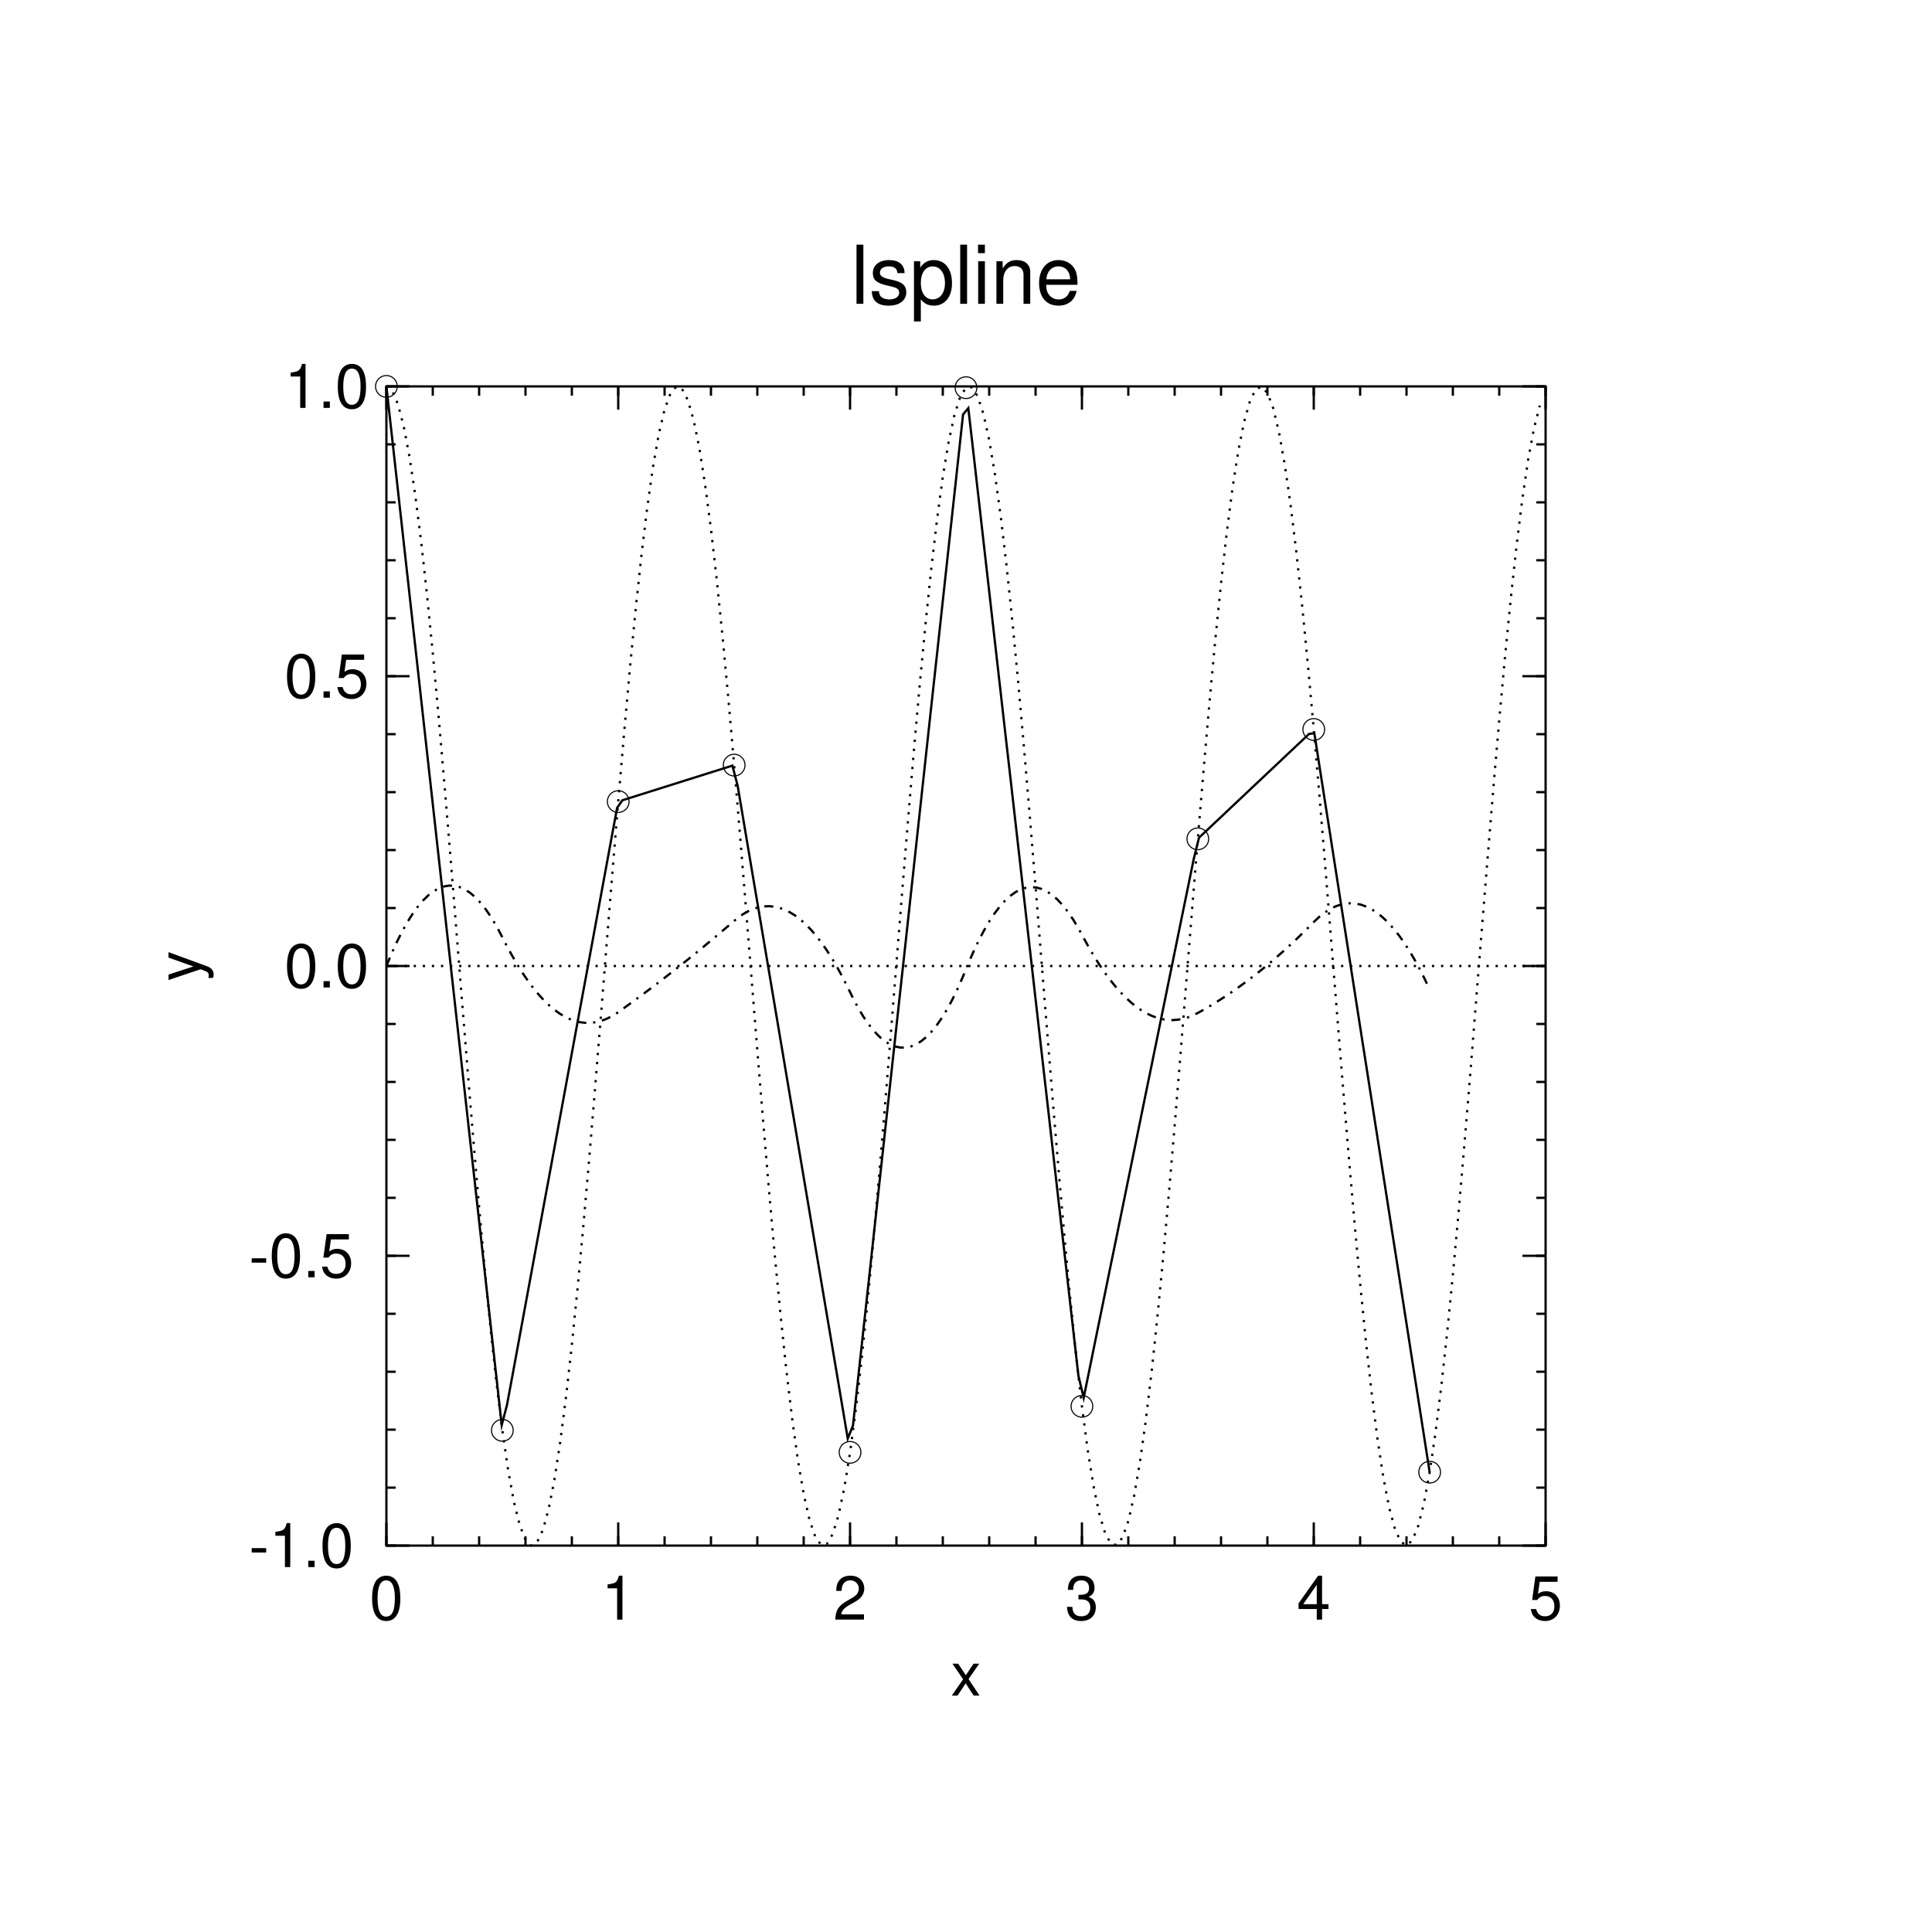
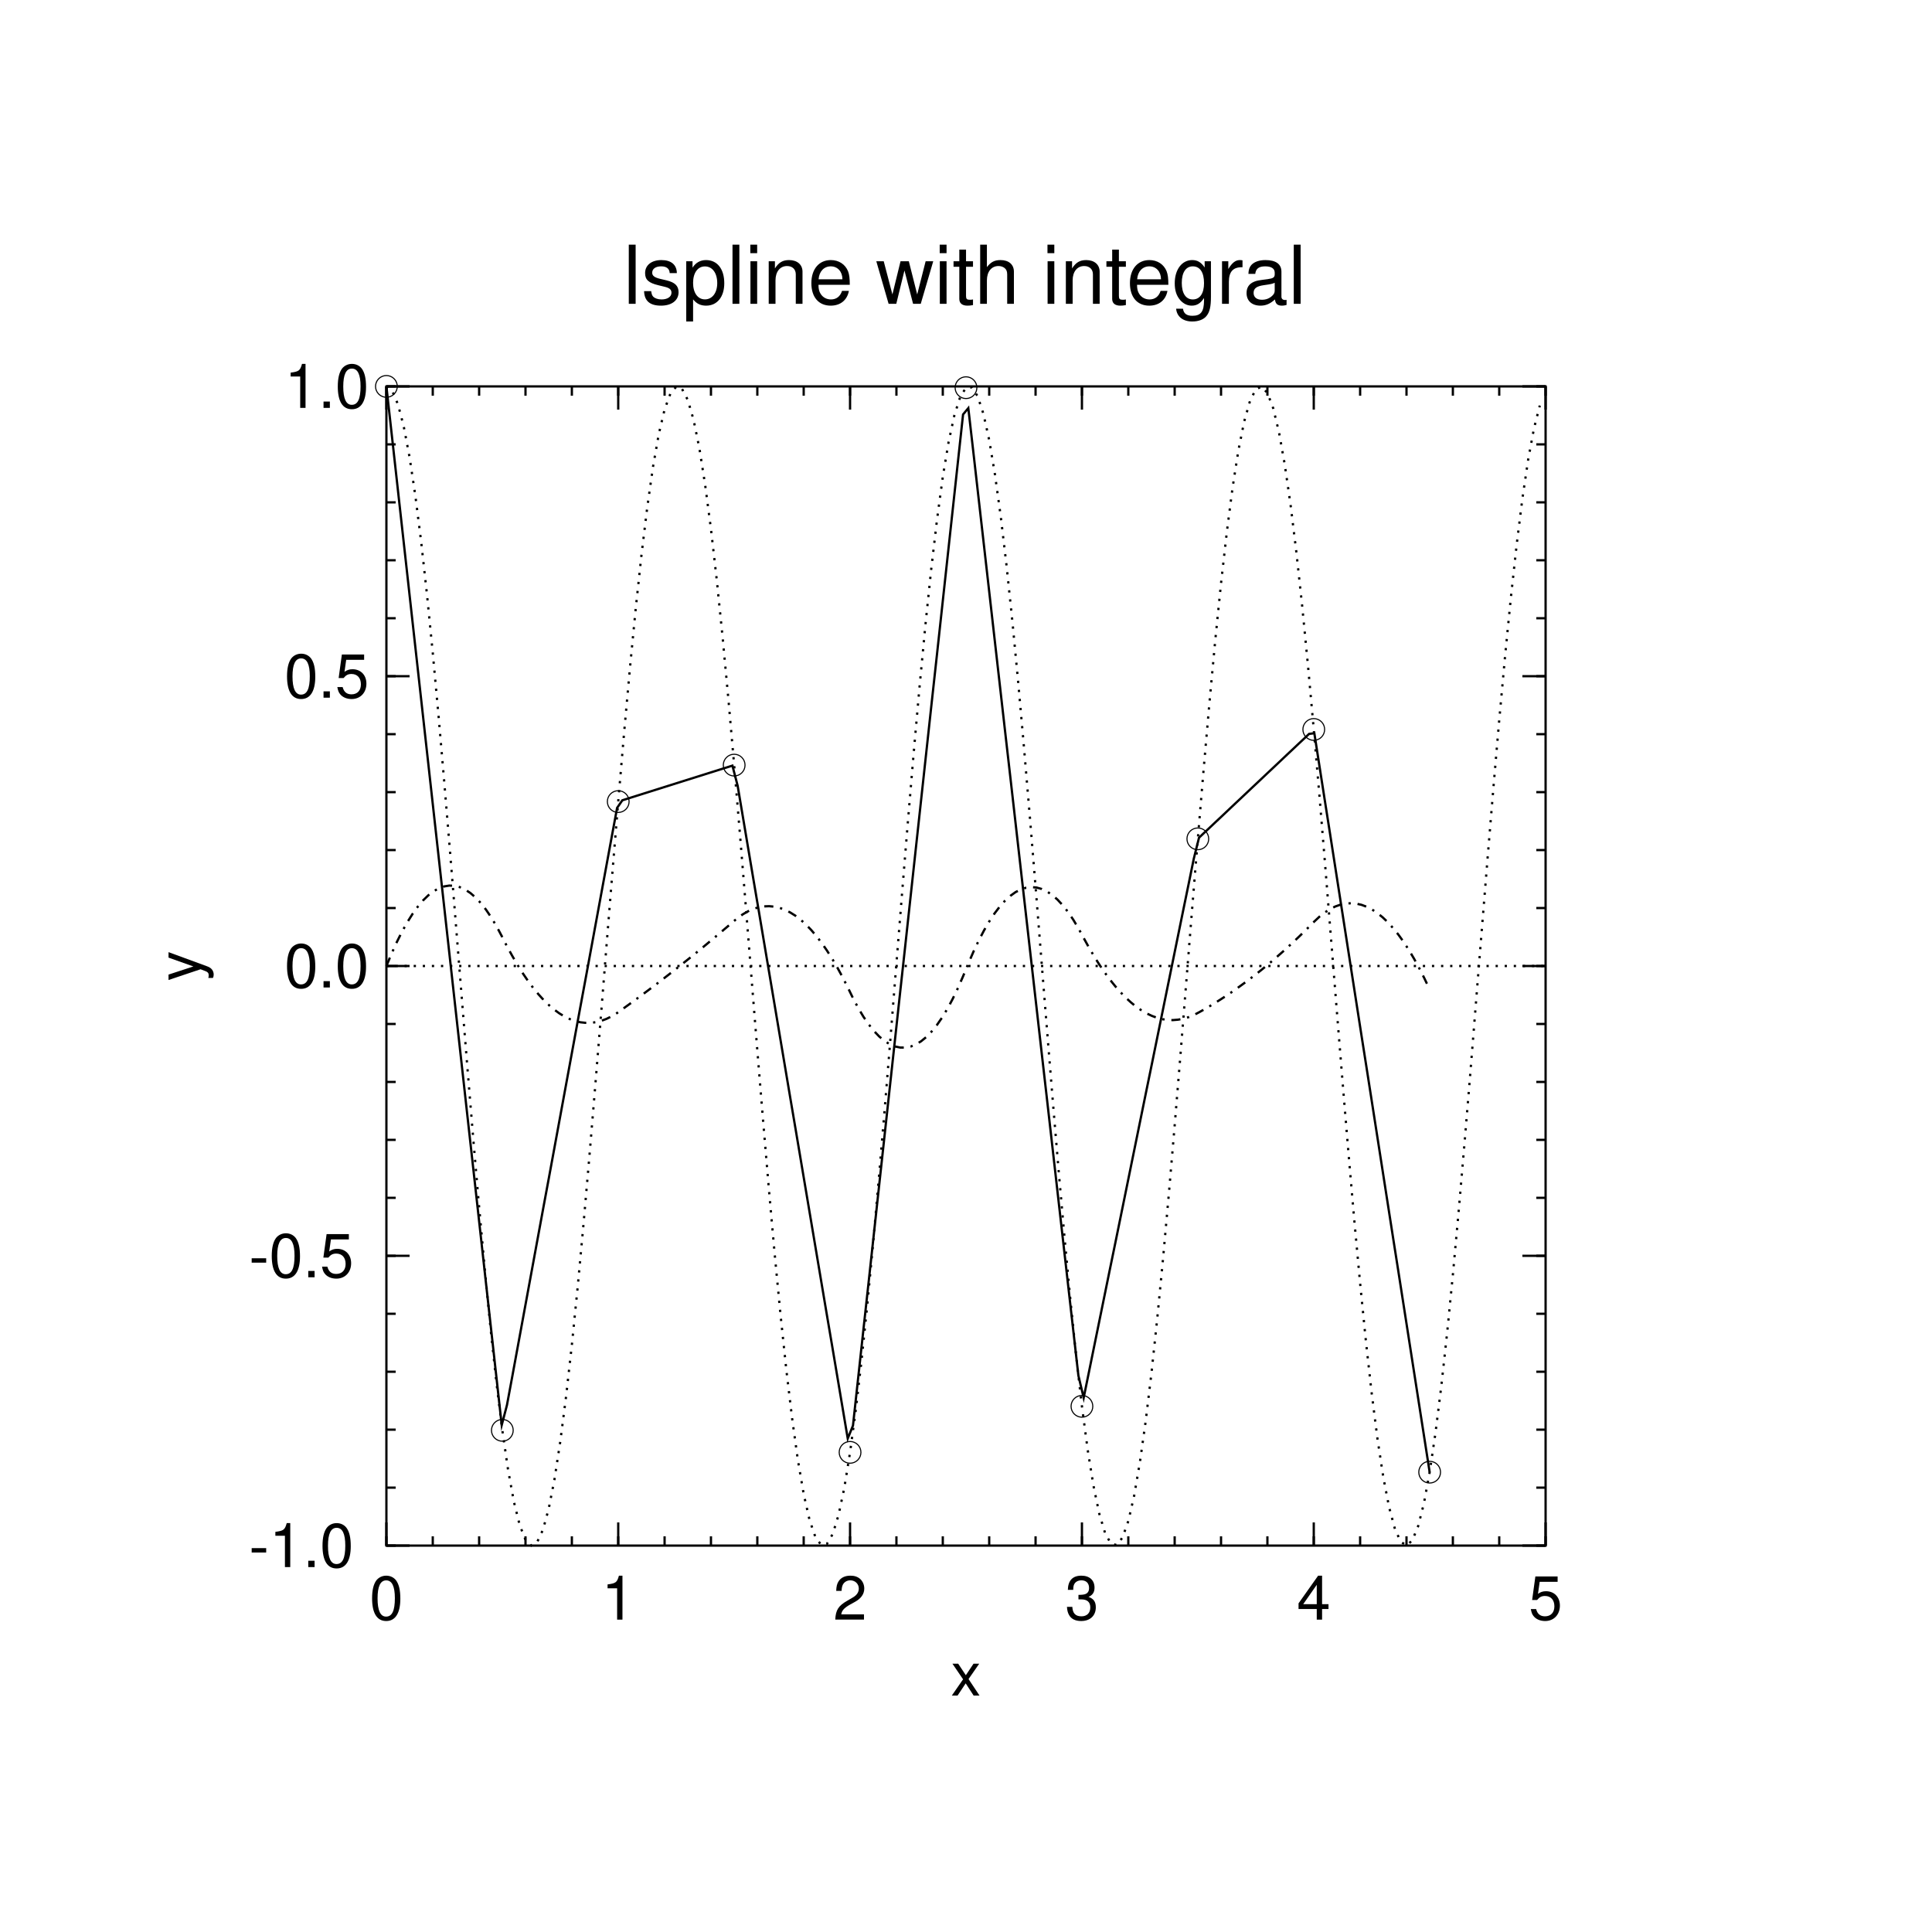
<svg xmlns="http://www.w3.org/2000/svg" version="1.1" baseProfile="full" id="body" width="8in" height="8in" viewBox="0 0 1 1" preserveAspectRatio="none">
  <rect id="background" x="0" y="0" width="1" height="1" stroke="none" fill="white" />
  <g id="content" transform="translate(0,1) scale(1,-1) scale(0.00024414) " xml:space="preserve" stroke="black" stroke-linecap="butt" stroke-linejoin="miter" stroke-miterlimit="10.433" stroke-dasharray="none" stroke-dashoffset="0" stroke-opacity="1" fill="none" fill-rule="evenodd" fill-opacity="1" font-style="normal" font-variant="normal" font-weight="normal" font-stretch="normal" font-size-adjust="none" letter-spacing="normal" word-spacing="normal" text-anchor="start">
-     <text transform="translate(1804.2,3451.9) scale(1,-1) scale(8.6016) " font-family="Helvetica,sans-serif" font-size="20px" stroke="none" fill="black">lspline</text>
+     <text transform="translate(1321.4,3451.9) scale(1,-1) scale(8.6016) " font-family="Helvetica,sans-serif" font-size="20px" stroke="none" fill="black">lspline with integral</text>
    <rect x="819.2" y="819.2" width="2457.6" height="2457.6" stroke-width="4.819" />
    <text transform="translate(783.33,662.21) scale(1,-1) scale(6.4512) " font-family="Helvetica,sans-serif" font-size="20px" stroke="none" fill="black">0</text>
    <line x1="819.2" y1="3276.8" x2="819.2" y2="3227.6" stroke-width="4.819" />
    <line x1="819.2" y1="819.2" x2="819.2" y2="868.35" stroke-width="4.819" />
    <text transform="translate(1274.9,662.21) scale(1,-1) scale(6.4512) " font-family="Helvetica,sans-serif" font-size="20px" stroke="none" fill="black">1</text>
    <line x1="1310.7" y1="3276.8" x2="1310.7" y2="3227.6" stroke-width="4.819" />
    <line x1="1310.7" y1="819.2" x2="1310.7" y2="868.35" stroke-width="4.819" />
    <text transform="translate(1766.4,662.21) scale(1,-1) scale(6.4512) " font-family="Helvetica,sans-serif" font-size="20px" stroke="none" fill="black">2</text>
    <line x1="1802.2" y1="3276.8" x2="1802.2" y2="3227.6" stroke-width="4.819" />
    <line x1="1802.2" y1="819.2" x2="1802.2" y2="868.35" stroke-width="4.819" />
    <text transform="translate(2257.9,662.21) scale(1,-1) scale(6.4512) " font-family="Helvetica,sans-serif" font-size="20px" stroke="none" fill="black">3</text>
    <line x1="2293.8" y1="3276.8" x2="2293.8" y2="3227.6" stroke-width="4.819" />
    <line x1="2293.8" y1="819.2" x2="2293.8" y2="868.35" stroke-width="4.819" />
    <text transform="translate(2749.4,662.21) scale(1,-1) scale(6.4512) " font-family="Helvetica,sans-serif" font-size="20px" stroke="none" fill="black">4</text>
    <line x1="2785.3" y1="3276.8" x2="2785.3" y2="3227.6" stroke-width="4.819" />
    <line x1="2785.3" y1="819.2" x2="2785.3" y2="868.35" stroke-width="4.819" />
    <text transform="translate(3240.9,662.21) scale(1,-1) scale(6.4512) " font-family="Helvetica,sans-serif" font-size="20px" stroke="none" fill="black">5</text>
    <line x1="3276.8" y1="3276.8" x2="3276.8" y2="3227.6" stroke-width="4.819" />
    <line x1="3276.8" y1="819.2" x2="3276.8" y2="868.35" stroke-width="4.819" />
    <line x1="819.2" y1="3276.8" x2="819.2" y2="3257.1" stroke-width="4.819" />
    <line x1="819.2" y1="819.2" x2="819.2" y2="838.86" stroke-width="4.819" />
    <line x1="917.5" y1="3276.8" x2="917.5" y2="3257.1" stroke-width="4.819" />
    <line x1="917.5" y1="819.2" x2="917.5" y2="838.86" stroke-width="4.819" />
    <line x1="1015.8" y1="3276.8" x2="1015.8" y2="3257.1" stroke-width="4.819" />
    <line x1="1015.8" y1="819.2" x2="1015.8" y2="838.86" stroke-width="4.819" />
    <line x1="1114.1" y1="3276.8" x2="1114.1" y2="3257.1" stroke-width="4.819" />
    <line x1="1114.1" y1="819.2" x2="1114.1" y2="838.86" stroke-width="4.819" />
    <line x1="1212.4" y1="3276.8" x2="1212.4" y2="3257.1" stroke-width="4.819" />
    <line x1="1212.4" y1="819.2" x2="1212.4" y2="838.86" stroke-width="4.819" />
    <line x1="1310.7" y1="3276.8" x2="1310.7" y2="3257.1" stroke-width="4.819" />
    <line x1="1310.7" y1="819.2" x2="1310.7" y2="838.86" stroke-width="4.819" />
    <line x1="1409" y1="3276.8" x2="1409" y2="3257.1" stroke-width="4.819" />
    <line x1="1409" y1="819.2" x2="1409" y2="838.86" stroke-width="4.819" />
    <line x1="1507.3" y1="3276.8" x2="1507.3" y2="3257.1" stroke-width="4.819" />
    <line x1="1507.3" y1="819.2" x2="1507.3" y2="838.86" stroke-width="4.819" />
    <line x1="1605.6" y1="3276.8" x2="1605.6" y2="3257.1" stroke-width="4.819" />
    <line x1="1605.6" y1="819.2" x2="1605.6" y2="838.86" stroke-width="4.819" />
    <line x1="1703.9" y1="3276.8" x2="1703.9" y2="3257.1" stroke-width="4.819" />
    <line x1="1703.9" y1="819.2" x2="1703.9" y2="838.86" stroke-width="4.819" />
    <line x1="1802.2" y1="3276.8" x2="1802.2" y2="3257.1" stroke-width="4.819" />
    <line x1="1802.2" y1="819.2" x2="1802.2" y2="838.86" stroke-width="4.819" />
    <line x1="1900.5" y1="3276.8" x2="1900.5" y2="3257.1" stroke-width="4.819" />
    <line x1="1900.5" y1="819.2" x2="1900.5" y2="838.86" stroke-width="4.819" />
    <line x1="1998.8" y1="3276.8" x2="1998.8" y2="3257.1" stroke-width="4.819" />
    <line x1="1998.8" y1="819.2" x2="1998.8" y2="838.86" stroke-width="4.819" />
    <line x1="2097.2" y1="3276.8" x2="2097.2" y2="3257.1" stroke-width="4.819" />
    <line x1="2097.2" y1="819.2" x2="2097.2" y2="838.86" stroke-width="4.819" />
    <line x1="2195.5" y1="3276.8" x2="2195.5" y2="3257.1" stroke-width="4.819" />
    <line x1="2195.5" y1="819.2" x2="2195.5" y2="838.86" stroke-width="4.819" />
    <line x1="2293.8" y1="3276.8" x2="2293.8" y2="3257.1" stroke-width="4.819" />
    <line x1="2293.8" y1="819.2" x2="2293.8" y2="838.86" stroke-width="4.819" />
    <line x1="2392.1" y1="3276.8" x2="2392.1" y2="3257.1" stroke-width="4.819" />
    <line x1="2392.1" y1="819.2" x2="2392.1" y2="838.86" stroke-width="4.819" />
    <line x1="2490.4" y1="3276.8" x2="2490.4" y2="3257.1" stroke-width="4.819" />
    <line x1="2490.4" y1="819.2" x2="2490.4" y2="838.86" stroke-width="4.819" />
    <line x1="2588.7" y1="3276.8" x2="2588.7" y2="3257.1" stroke-width="4.819" />
    <line x1="2588.7" y1="819.2" x2="2588.7" y2="838.86" stroke-width="4.819" />
    <line x1="2687" y1="3276.8" x2="2687" y2="3257.1" stroke-width="4.819" />
    <line x1="2687" y1="819.2" x2="2687" y2="838.86" stroke-width="4.819" />
    <line x1="2785.3" y1="3276.8" x2="2785.3" y2="3257.1" stroke-width="4.819" />
    <line x1="2785.3" y1="819.2" x2="2785.3" y2="838.86" stroke-width="4.819" />
    <line x1="2883.6" y1="3276.8" x2="2883.6" y2="3257.1" stroke-width="4.819" />
    <line x1="2883.6" y1="819.2" x2="2883.6" y2="838.86" stroke-width="4.819" />
    <line x1="2981.9" y1="3276.8" x2="2981.9" y2="3257.1" stroke-width="4.819" />
    <line x1="2981.9" y1="819.2" x2="2981.9" y2="838.86" stroke-width="4.819" />
    <line x1="3080.2" y1="3276.8" x2="3080.2" y2="3257.1" stroke-width="4.819" />
    <line x1="3080.2" y1="819.2" x2="3080.2" y2="838.86" stroke-width="4.819" />
    <line x1="3178.5" y1="3276.8" x2="3178.5" y2="3257.1" stroke-width="4.819" />
    <line x1="3178.5" y1="819.2" x2="3178.5" y2="838.86" stroke-width="4.819" />
    <line x1="3276.8" y1="3276.8" x2="3276.8" y2="3257.1" stroke-width="4.819" />
    <line x1="3276.8" y1="819.2" x2="3276.8" y2="838.86" stroke-width="4.819" />
    <text transform="translate(527.64,773.65) scale(1,-1) scale(6.4512) " font-family="Helvetica,sans-serif" font-size="20px" stroke="none" fill="black">-1.0</text>
    <line x1="3276.8" y1="819.2" x2="3227.6" y2="819.2" stroke-width="4.819" />
    <line x1="819.2" y1="819.2" x2="868.35" y2="819.2" stroke-width="4.819" />
    <text transform="translate(527.64,1388.1) scale(1,-1) scale(6.4512) " font-family="Helvetica,sans-serif" font-size="20px" stroke="none" fill="black">-0.5</text>
    <line x1="3276.8" y1="1433.6" x2="3227.6" y2="1433.6" stroke-width="4.819" />
    <line x1="819.2" y1="1433.6" x2="868.35" y2="1433.6" stroke-width="4.819" />
    <text transform="translate(602.99,2002.5) scale(1,-1) scale(6.4512) " font-family="Helvetica,sans-serif" font-size="20px" stroke="none" fill="black">0.0</text>
    <line x1="3276.8" y1="2048" x2="3227.6" y2="2048" stroke-width="4.819" />
    <line x1="819.2" y1="2048" x2="868.35" y2="2048" stroke-width="4.819" />
    <text transform="translate(602.99,2616.9) scale(1,-1) scale(6.4512) " font-family="Helvetica,sans-serif" font-size="20px" stroke="none" fill="black">0.5</text>
    <line x1="3276.8" y1="2662.4" x2="3227.6" y2="2662.4" stroke-width="4.819" />
    <line x1="819.2" y1="2662.4" x2="868.35" y2="2662.4" stroke-width="4.819" />
    <text transform="translate(602.99,3231.3) scale(1,-1) scale(6.4512) " font-family="Helvetica,sans-serif" font-size="20px" stroke="none" fill="black">1.0</text>
    <line x1="3276.8" y1="3276.8" x2="3227.6" y2="3276.8" stroke-width="4.819" />
    <line x1="819.2" y1="3276.8" x2="868.35" y2="3276.8" stroke-width="4.819" />
    <line x1="3276.8" y1="819.2" x2="3257.1" y2="819.2" stroke-width="4.819" />
    <line x1="819.2" y1="819.2" x2="838.86" y2="819.2" stroke-width="4.819" />
    <line x1="3276.8" y1="942.08" x2="3257.1" y2="942.08" stroke-width="4.819" />
    <line x1="819.2" y1="942.08" x2="838.86" y2="942.08" stroke-width="4.819" />
    <line x1="3276.8" y1="1065" x2="3257.1" y2="1065" stroke-width="4.819" />
    <line x1="819.2" y1="1065" x2="838.86" y2="1065" stroke-width="4.819" />
    <line x1="3276.8" y1="1187.8" x2="3257.1" y2="1187.8" stroke-width="4.819" />
    <line x1="819.2" y1="1187.8" x2="838.86" y2="1187.8" stroke-width="4.819" />
    <line x1="3276.8" y1="1310.7" x2="3257.1" y2="1310.7" stroke-width="4.819" />
    <line x1="819.2" y1="1310.7" x2="838.86" y2="1310.7" stroke-width="4.819" />
    <line x1="3276.8" y1="1433.6" x2="3257.1" y2="1433.6" stroke-width="4.819" />
    <line x1="819.2" y1="1433.6" x2="838.86" y2="1433.6" stroke-width="4.819" />
    <line x1="3276.8" y1="1556.5" x2="3257.1" y2="1556.5" stroke-width="4.819" />
    <line x1="819.2" y1="1556.5" x2="838.86" y2="1556.5" stroke-width="4.819" />
    <line x1="3276.8" y1="1679.4" x2="3257.1" y2="1679.4" stroke-width="4.819" />
    <line x1="819.2" y1="1679.4" x2="838.86" y2="1679.4" stroke-width="4.819" />
    <line x1="3276.8" y1="1802.2" x2="3257.1" y2="1802.2" stroke-width="4.819" />
    <line x1="819.2" y1="1802.2" x2="838.86" y2="1802.2" stroke-width="4.819" />
    <line x1="3276.8" y1="1925.1" x2="3257.1" y2="1925.1" stroke-width="4.819" />
    <line x1="819.2" y1="1925.1" x2="838.86" y2="1925.1" stroke-width="4.819" />
    <line x1="3276.8" y1="2048" x2="3257.1" y2="2048" stroke-width="4.819" />
    <line x1="819.2" y1="2048" x2="838.86" y2="2048" stroke-width="4.819" />
    <line x1="3276.8" y1="2170.9" x2="3257.1" y2="2170.9" stroke-width="4.819" />
    <line x1="819.2" y1="2170.9" x2="838.86" y2="2170.9" stroke-width="4.819" />
    <line x1="3276.8" y1="2293.8" x2="3257.1" y2="2293.8" stroke-width="4.819" />
    <line x1="819.2" y1="2293.8" x2="838.86" y2="2293.8" stroke-width="4.819" />
    <line x1="3276.8" y1="2416.6" x2="3257.1" y2="2416.6" stroke-width="4.819" />
    <line x1="819.2" y1="2416.6" x2="838.86" y2="2416.6" stroke-width="4.819" />
    <line x1="3276.8" y1="2539.5" x2="3257.1" y2="2539.5" stroke-width="4.819" />
    <line x1="819.2" y1="2539.5" x2="838.86" y2="2539.5" stroke-width="4.819" />
    <line x1="3276.8" y1="2662.4" x2="3257.1" y2="2662.4" stroke-width="4.819" />
    <line x1="819.2" y1="2662.4" x2="838.86" y2="2662.4" stroke-width="4.819" />
    <line x1="3276.8" y1="2785.3" x2="3257.1" y2="2785.3" stroke-width="4.819" />
    <line x1="819.2" y1="2785.3" x2="838.86" y2="2785.3" stroke-width="4.819" />
    <line x1="3276.8" y1="2908.2" x2="3257.1" y2="2908.2" stroke-width="4.819" />
    <line x1="819.2" y1="2908.2" x2="838.86" y2="2908.2" stroke-width="4.819" />
    <line x1="3276.8" y1="3031" x2="3257.1" y2="3031" stroke-width="4.819" />
    <line x1="819.2" y1="3031" x2="838.86" y2="3031" stroke-width="4.819" />
    <line x1="3276.8" y1="3153.9" x2="3257.1" y2="3153.9" stroke-width="4.819" />
    <line x1="819.2" y1="3153.9" x2="838.86" y2="3153.9" stroke-width="4.819" />
    <line x1="3276.8" y1="3276.8" x2="3257.1" y2="3276.8" stroke-width="4.819" />
    <line x1="819.2" y1="3276.8" x2="838.86" y2="3276.8" stroke-width="4.819" />
    <line x1="819.2" y1="2048" x2="3276.8" y2="2048" stroke-width="4.819" stroke-dasharray="4.819, 14.456" />
    <text transform="translate(2015.7,501.24) scale(1,-1) scale(6.4512) " font-family="Helvetica,sans-serif" font-size="20px" stroke="none" fill="black">x</text>
    <text transform="matrix(0 6.4512 6.4512 0 424.93 2015.7) " font-family="Helvetica,sans-serif" font-size="20px" stroke="none" fill="black">y</text>
    <circle cx="819.2" cy="3276.8" r="23.04" stroke-width="2.304" />
    <circle cx="1065" cy="1063.6" r="23.04" stroke-width="2.304" />
    <circle cx="1310.7" cy="2396.6" r="23.04" stroke-width="2.304" />
    <circle cx="1556.5" cy="2473.9" r="23.04" stroke-width="2.304" />
    <circle cx="1802.2" cy="1016.9" r="23.04" stroke-width="2.304" />
    <circle cx="2048" cy="3274.1" r="23.04" stroke-width="2.304" />
    <circle cx="2293.8" cy="1114.5" r="23.04" stroke-width="2.304" />
    <circle cx="2539.5" cy="2317.6" r="23.04" stroke-width="2.304" />
    <circle cx="2785.3" cy="2549.5" r="23.04" stroke-width="2.304" />
    <circle cx="3031" cy="974.88" r="23.04" stroke-width="2.304" />
    <polyline points="819.2,3276.8 831.49,3267.2 843.78,3238.6 856.06,3191.4 868.35,3126.4 880.64,3044.5 892.93,2947.1 905.22,2835.7 917.5,2711.9 929.79,2577.8 942.08,2435.5 954.37,2287.1 966.66,2134.9 978.94,1981.4 991.23,1829 1003.5,1679.9 1015.8,1536.6 1028.1,1401.3 1040.4,1276.1 1052.7,1162.9 1065,1063.6 1077.2,979.55 1089.5,912.22 1101.8,862.61 1114.1,831.5 1126.4,819.37 1138.7,826.41 1151,852.52 1163.3,897.28 1175.6,960 1187.8,1039.7 1200.1,1135.1 1212.4,1244.8 1224.7,1367 1237,1499.8 1249.3,1641.2 1261.6,1789 1273.9,1940.8 1286.1,2094.2 1298.4,2246.9 1310.7,2396.6 1323,2540.8 1335.3,2677.3 1347.6,2803.9 1359.9,2918.8 1372.2,3020.1 1384.4,3106.2 1396.7,3175.8 1409,3227.9 1421.3,3261.5 1433.6,3276.1 1445.9,3271.6 1458.2,3248 1470.5,3205.7 1482.8,3145.3 1495,3067.8 1507.3,2974.4 1519.6,2866.5 1531.9,2745.9 1544.2,2614.3 1556.5,2473.9 1568.8,2326.9 1581.1,2175.5 1593.3,2022.2 1605.6,1869.2 1617.9,1719 1630.2,1574 1642.5,1436.3 1654.8,1308.2 1667.1,1191.7 1679.4,1088.5 1691.6,1000.3 1703.9,928.4 1716.2,874 1728.5,837.92 1740.8,820.72 1753.1,822.68 1765.4,843.75 1777.7,883.61 1790,941.65 1802.2,1016.9 1814.5,1108.3 1826.8,1214.4 1839.1,1333.5 1851.4,1463.7 1863.7,1603 1876,1749.3 1888.3,1900.2 1900.5,2053.4 1912.8,2206.6 1925.1,2357.3 1937.4,2503.1 1949.7,2641.9 1962,2771.4 1974.3,2889.6 1986.6,2994.6 1998.8,3084.9 2011.1,3159 2023.4,3215.8 2035.7,3254.4 2048,3274.1 2060.3,3274.7 2072.6,3256.1 2084.9,3218.7 2097.2,3163.1 2109.4,3090 2121.7,3000.7 2134,2896.5 2146.3,2779 2158.6,2650.2 2170.9,2512 2183.2,2366.5 2195.5,2216 2207.7,2063 2220,1909.6 2232.3,1758.5 2244.6,1611.9 2256.9,1472 2269.2,1341.2 2281.5,1221.4 2293.8,1114.5 2306,1022.2 2318.3,945.82 2330.6,886.69 2342.9,845.68 2355.2,823.43 2367.5,820.29 2379.8,836.3 2392.1,871.23 2404.4,924.52 2416.6,995.34 2428.9,1082.6 2441.2,1184.9 2453.5,1300.7 2465.8,1428.1 2478.1,1565.2 2490.4,1709.9 2502.7,1859.8 2514.9,2012.7 2527.2,2166.1 2539.5,2317.6 2551.8,2465 2564.1,2605.9 2576.4,2738 2588.7,2859.4 2601,2968.1 2613.2,3062.5 2625.5,3141 2637.8,3202.5 2650.1,3245.9 2662.4,3270.7 2674.7,3276.4 2687,3262.9 2699.3,3230.5 2711.6,3179.6 2723.8,3111 2736.1,3025.9 2748.4,2925.5 2760.7,2811.4 2773,2685.4 2785.3,2549.5 2797.6,2405.7 2809.9,2256.3 2822.1,2103.7 2834.4,1950.2 2846.7,1798.3 2859,1650.2 2871.3,1508.4 2883.6,1375 2895.9,1252 2908.2,1141.5 2920.4,1045.2 2932.7,964.45 2945,900.65 2957.3,854.76 2969.6,827.48 2981.9,819.25 2994.2,830.19 3006.5,860.14 3018.8,908.62 3031,974.88 3043.3,1057.9 3055.6,1156.3 3067.9,1268.7 3080.2,1393.3 3092.5,1528 3104.8,1670.9 3117.1,1819.6 3129.3,1971.9 3141.6,2125.4 3153.9,2277.7 3166.2,2426.4 3178.5,2569.2 3190.8,2703.9 3203.1,2828.3 3215.4,2940.6 3227.6,3038.9 3239.9,3121.8 3252.2,3187.9 3264.5,3236.2 " stroke-width="4.819" stroke-dasharray="4.819, 14.456" />
    <polyline points="819.2,3276.8 830.31,3176.7 841.43,3076.6 852.54,2976.5 863.66,2876.4 874.77,2776.3 885.89,2676.2 897,2576.1 908.12,2476 919.23,2375.9 930.35,2275.8 941.46,2175.7 952.58,2075.6 963.69,1975.5 974.81,1875.4 985.92,1775.4 997.04,1675.3 1008.2,1575.2 1019.3,1475.1 1030.4,1375 1041.5,1274.9 1052.6,1174.8 1063.7,1074.7 1074.8,1117.1 1086,1177.4 1097.1,1237.7 1108.2,1298 1119.3,1358.3 1130.4,1418.6 1141.5,1478.9 1152.6,1539.2 1163.8,1599.4 1174.9,1659.7 1186,1720 1197.1,1780.3 1208.2,1840.6 1219.3,1900.9 1230.4,1961.2 1241.6,2021.4 1252.7,2081.7 1263.8,2142 1274.9,2202.3 1286,2262.6 1297.1,2322.9 1308.3,2383.2 1319.4,2399.3 1330.5,2402.8 1341.6,2406.3 1352.7,2409.8 1363.8,2413.3 1374.9,2416.8 1386.1,2420.3 1397.2,2423.8 1408.3,2427.3 1419.4,2430.8 1430.5,2434.3 1441.6,2437.8 1452.7,2441.3 1463.9,2444.8 1475,2448.3 1486.1,2451.8 1497.2,2455.3 1508.3,2458.8 1519.4,2462.3 1530.5,2465.8 1541.7,2469.3 1552.8,2472.8 1563.9,2430 1575,2364.1 1586.1,2298.2 1597.2,2232.3 1608.4,2166.4 1619.5,2100.5 1630.6,2034.7 1641.7,1968.8 1652.8,1902.9 1663.9,1837 1675,1771.1 1686.2,1705.2 1697.3,1639.3 1708.4,1573.4 1719.5,1507.5 1730.6,1441.6 1741.7,1375.7 1752.8,1309.8 1764,1243.9 1775.1,1178 1786.2,1112.1 1797.3,1046.2 1808.4,1073.7 1819.5,1175.7 1830.6,1277.8 1841.8,1379.9 1852.9,1482 1864,1584.1 1875.1,1686.2 1886.2,1788.2 1897.3,1890.3 1908.4,1992.4 1919.6,2094.5 1930.7,2196.6 1941.8,2298.6 1952.9,2400.7 1964,2502.8 1975.1,2604.9 1986.3,2707 1997.4,2809.1 2008.5,2911.1 2019.6,3013.2 2030.7,3115.3 2041.8,3217.4 2052.9,3230.7 2064.1,3133 2075.2,3035.3 2086.3,2937.7 2097.4,2840 2108.5,2742.3 2119.6,2644.7 2130.7,2547 2141.9,2449.3 2153,2351.7 2164.1,2254 2175.2,2156.3 2186.3,2058.6 2197.4,1961 2208.5,1863.3 2219.7,1765.6 2230.8,1668 2241.9,1570.3 2253,1472.6 2264.1,1374.9 2275.2,1277.3 2286.3,1179.6 2297.5,1132.6 2308.6,1187 2319.7,1241.5 2330.8,1295.9 2341.9,1350.3 2353,1404.7 2364.2,1459.1 2375.3,1513.5 2386.4,1567.9 2397.5,1622.4 2408.6,1676.8 2419.7,1731.2 2430.8,1785.6 2442,1840 2453.1,1894.4 2464.2,1948.8 2475.3,2003.3 2486.4,2057.7 2497.5,2112.1 2508.6,2166.5 2519.8,2220.9 2530.9,2275.3 2542,2320 2553.1,2330.5 2564.2,2340.9 2575.3,2351.4 2586.5,2361.9 2597.6,2372.4 2608.7,2382.9 2619.8,2393.4 2630.9,2403.8 2642,2414.3 2653.1,2424.8 2664.3,2435.3 2675.4,2445.8 2686.5,2456.3 2697.6,2466.7 2708.7,2477.2 2719.8,2487.7 2730.9,2498.2 2742.1,2508.7 2753.2,2519.2 2764.3,2529.6 2775.4,2540.1 2786.5,2541.5 2797.6,2470.3 2808.7,2399.1 2819.9,2327.9 2831,2256.7 2842.1,2185.5 2853.2,2114.3 2864.3,2043.1 2875.4,1971.8 2886.5,1900.6 2897.7,1829.4 2908.8,1758.2 2919.9,1687 2931,1615.8 2942.1,1544.6 2953.2,1473.4 2964.4,1402.2 2975.5,1330.9 2986.6,1259.7 2997.7,1188.5 3008.8,1117.3 3019.9,1046.1 3031,974.88 " stroke-width="4.819" />
    <polyline points="819.2,2048 830.31,2074.7 841.43,2099 852.54,2121.2 863.66,2141 874.77,2158.6 885.89,2174 897,2187.1 908.12,2197.9 919.23,2206.4 930.35,2212.7 941.46,2216.7 952.58,2218.5 963.69,2218 974.81,2215.2 985.92,2210.2 997.04,2202.9 1008.2,2193.3 1019.3,2181.5 1030.4,2167.4 1041.5,2151 1052.6,2132.4 1063.7,2111.5 1074.8,2089.8 1086,2069.5 1097.1,2050.5 1108.2,2032.8 1119.3,2016.5 1130.4,2001.6 1141.5,1988.1 1152.6,1975.9 1163.8,1965.1 1174.9,1955.6 1186,1947.5 1197.1,1940.8 1208.2,1935.4 1219.3,1931.4 1230.4,1928.7 1241.6,1927.5 1252.7,1927.5 1263.8,1929 1274.9,1931.8 1286,1936 1297.1,1941.5 1308.3,1948.4 1319.4,1956.3 1330.5,1964.3 1341.6,1972.3 1352.7,1980.5 1363.8,1988.7 1374.9,1997 1386.1,2005.4 1397.2,2013.8 1408.3,2022.4 1419.4,2031 1430.5,2039.7 1441.6,2048.4 1452.7,2057.3 1463.9,2066.2 1475,2075.2 1486.1,2084.3 1497.2,2093.5 1508.3,2102.8 1519.4,2112.1 1530.5,2121.5 1541.7,2131 1552.8,2140.5 1563.9,2149.8 1575,2157.7 1586.1,2164.1 1597.2,2169 1608.4,2172.5 1619.5,2174.4 1630.6,2174.8 1641.7,2173.8 1652.8,2171.3 1663.9,2167.2 1675,2161.7 1686.2,2154.7 1697.3,2146.2 1708.4,2136.2 1719.5,2124.7 1730.6,2111.8 1741.7,2097.3 1752.8,2081.4 1764,2063.9 1775.1,2045 1786.2,2024.6 1797.3,2002.7 1808.4,1979.9 1819.5,1959 1830.6,1940.4 1841.8,1924.2 1852.9,1910.2 1864,1898.6 1875.1,1889.2 1886.2,1882.2 1897.3,1877.5 1908.4,1875.1 1919.6,1875 1930.7,1877.2 1941.8,1881.7 1952.9,1888.5 1964,1897.6 1975.1,1909.1 1986.3,1922.8 1997.4,1938.9 2008.5,1957.2 2019.6,1977.9 2030.7,2000.9 2041.8,2026.2 2052.9,2053.3 2064.1,2079 2075.2,2102.4 2086.3,2123.6 2097.4,2142.6 2108.5,2159.4 2119.6,2174 2130.7,2186.4 2141.9,2196.6 2153,2204.6 2164.1,2210.3 2175.2,2213.9 2186.3,2215.2 2197.4,2214.4 2208.5,2211.3 2219.7,2206 2230.8,2198.5 2241.9,2188.8 2253,2176.9 2264.1,2162.8 2275.2,2146.5 2286.3,2128 2297.5,2107.4 2308.6,2087.3 2319.7,2068.5 2330.8,2050.8 2341.9,2034.5 2353,2019.3 2364.2,2005.4 2375.3,1992.7 2386.4,1981.2 2397.5,1971 2408.6,1961.9 2419.7,1954.2 2430.8,1947.6 2442,1942.3 2453.1,1938.2 2464.2,1935.3 2475.3,1933.7 2486.4,1933.3 2497.5,1934.2 2508.6,1936.2 2519.8,1939.5 2530.9,1944 2542,1949.8 2553.1,1956 2564.2,1962.5 2575.3,1969.3 2586.5,1976.3 2597.6,1983.5 2608.7,1990.9 2619.8,1998.6 2630.9,2006.6 2642,2014.7 2653.1,2023.1 2664.3,2031.8 2675.4,2040.6 2686.5,2049.8 2697.6,2059.1 2708.7,2068.7 2719.8,2078.5 2730.9,2088.6 2742.1,2098.9 2753.2,2109.4 2764.3,2120.2 2775.4,2131.2 2786.5,2142.4 2797.6,2152.8 2808.7,2161.5 2819.9,2168.7 2831,2174.2 2842.1,2178.1 2853.2,2180.4 2864.3,2181.1 2875.4,2180.2 2886.5,2177.7 2897.7,2173.5 2908.8,2167.8 2919.9,2160.4 2931,2151.5 2942.1,2140.9 2953.2,2128.7 2964.4,2114.9 2975.5,2099.5 2986.6,2082.5 2997.7,2063.8 3008.8,2043.6 3019.9,2021.7 3031,1998.3 " stroke-width="4.819" stroke-dasharray="19.275, 14.456, 4.819, 14.456" />
  </g>
</svg>
